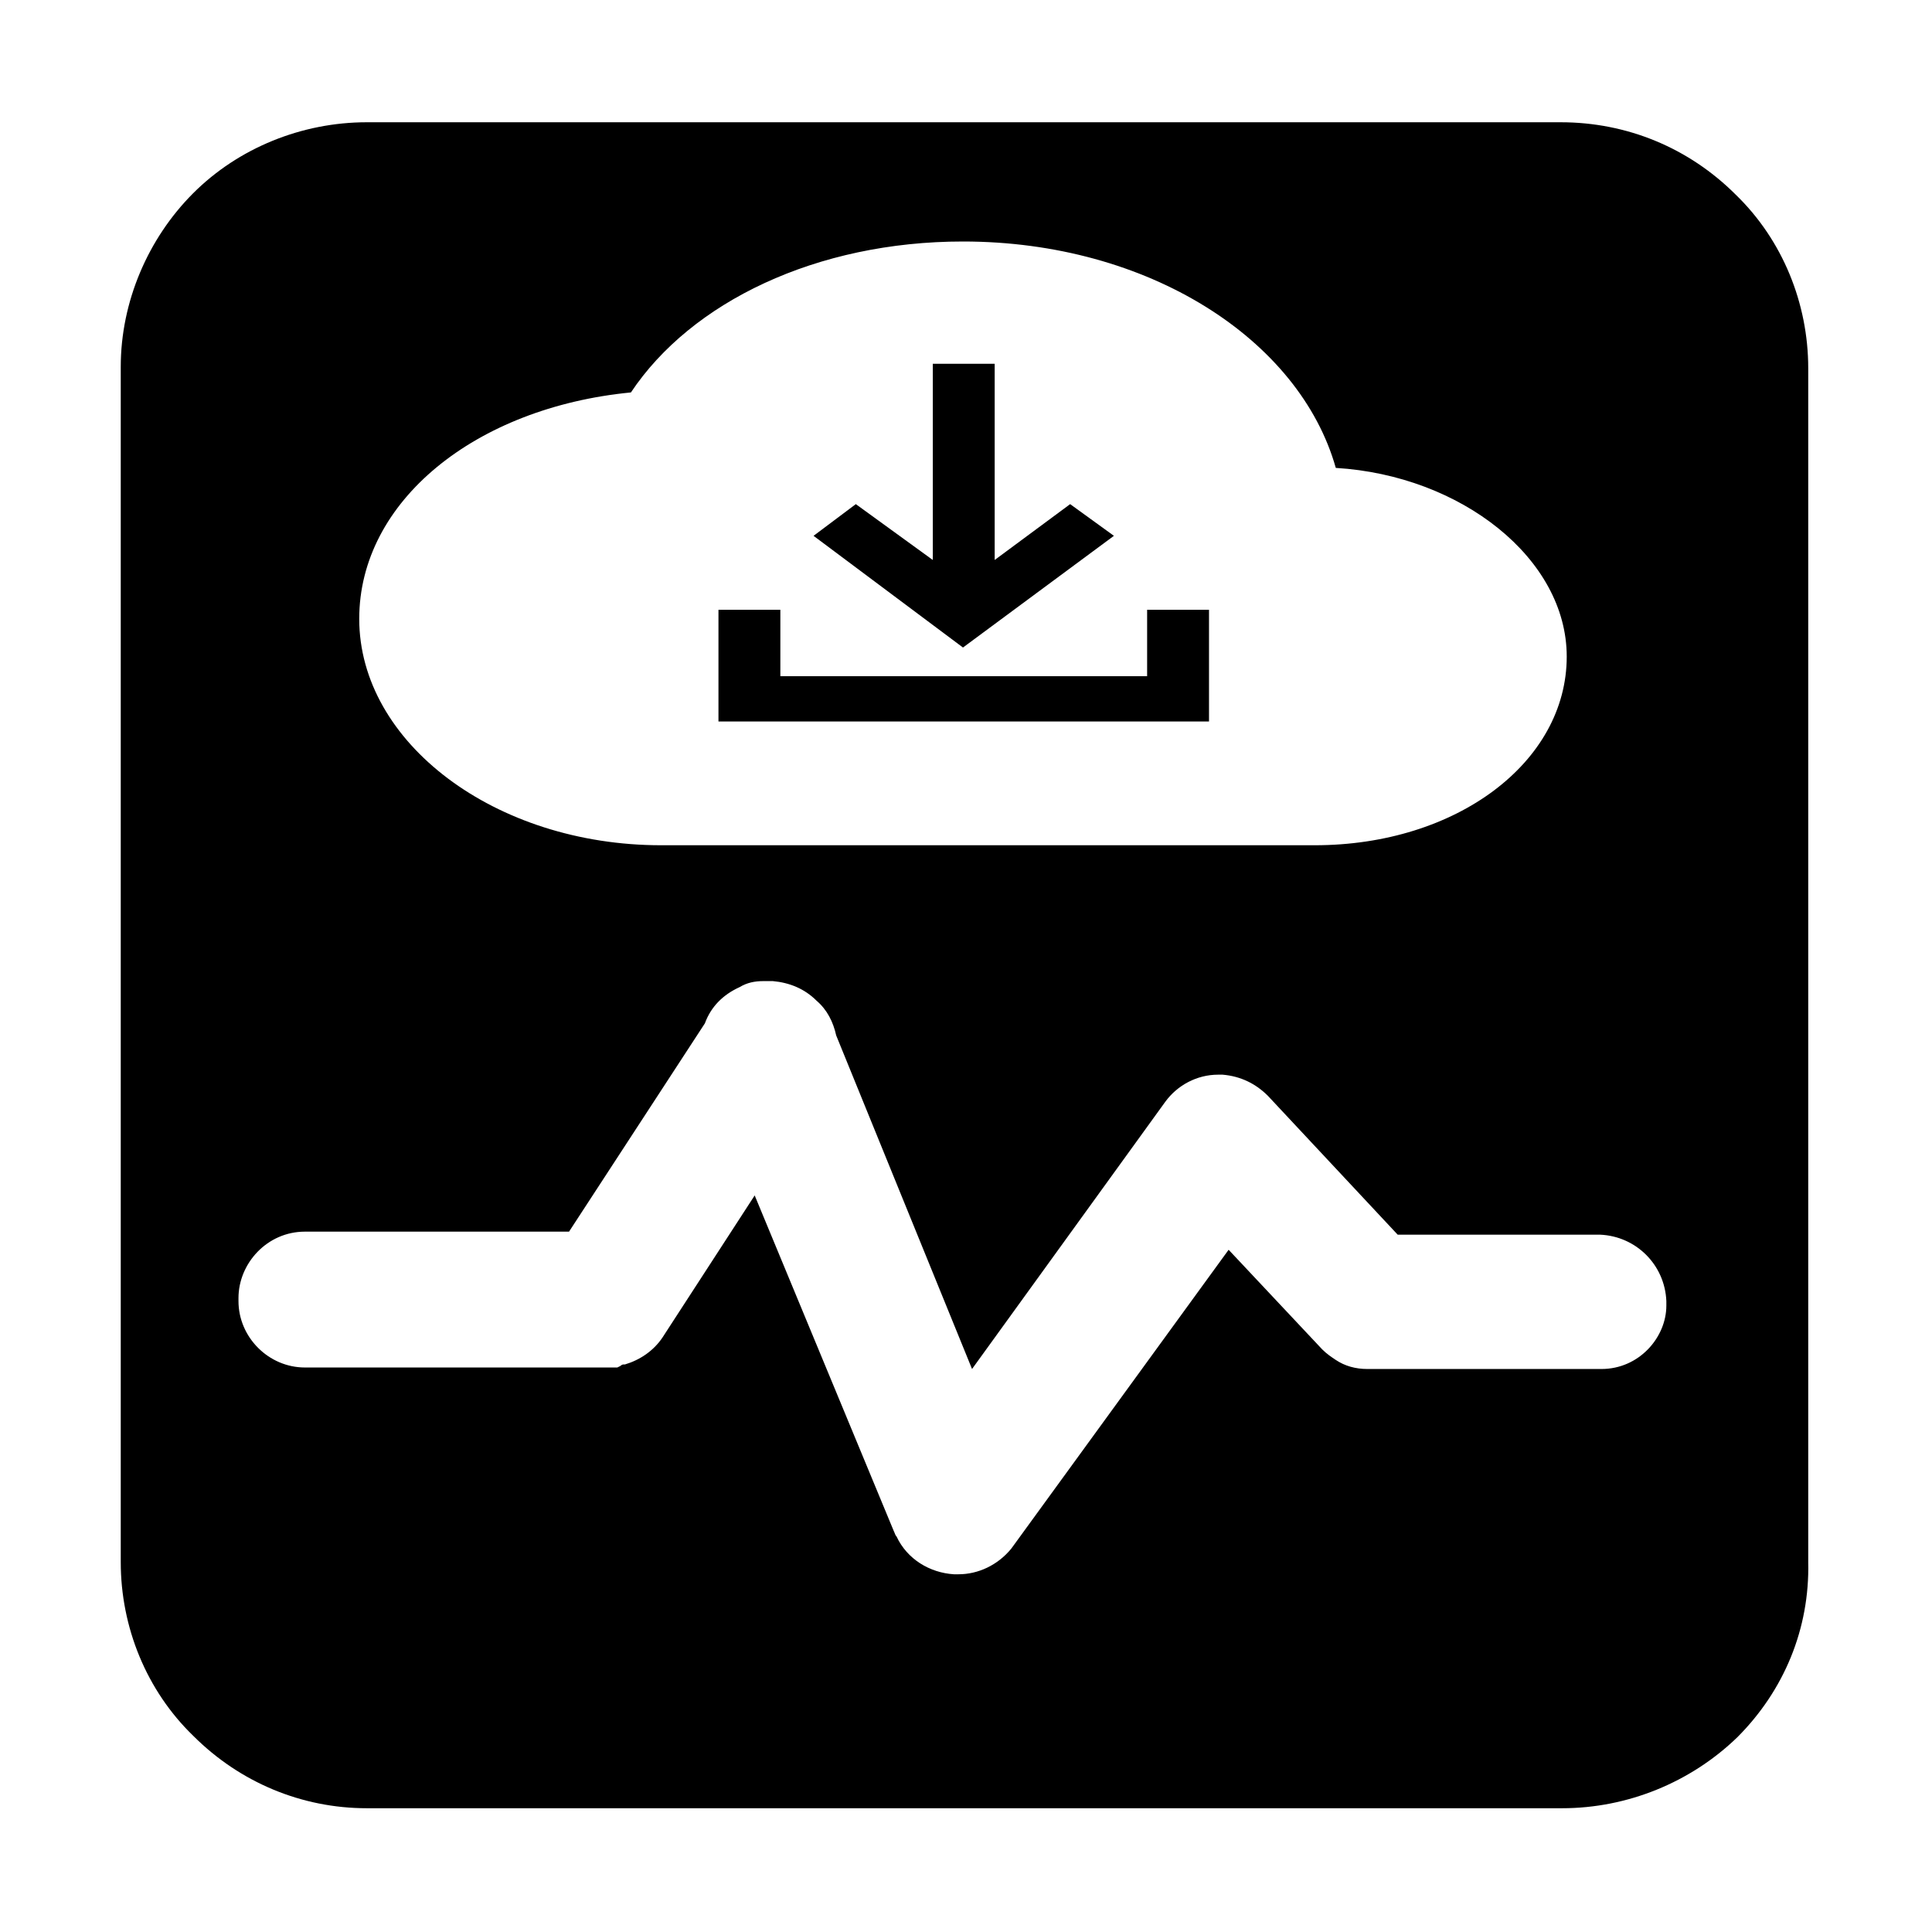
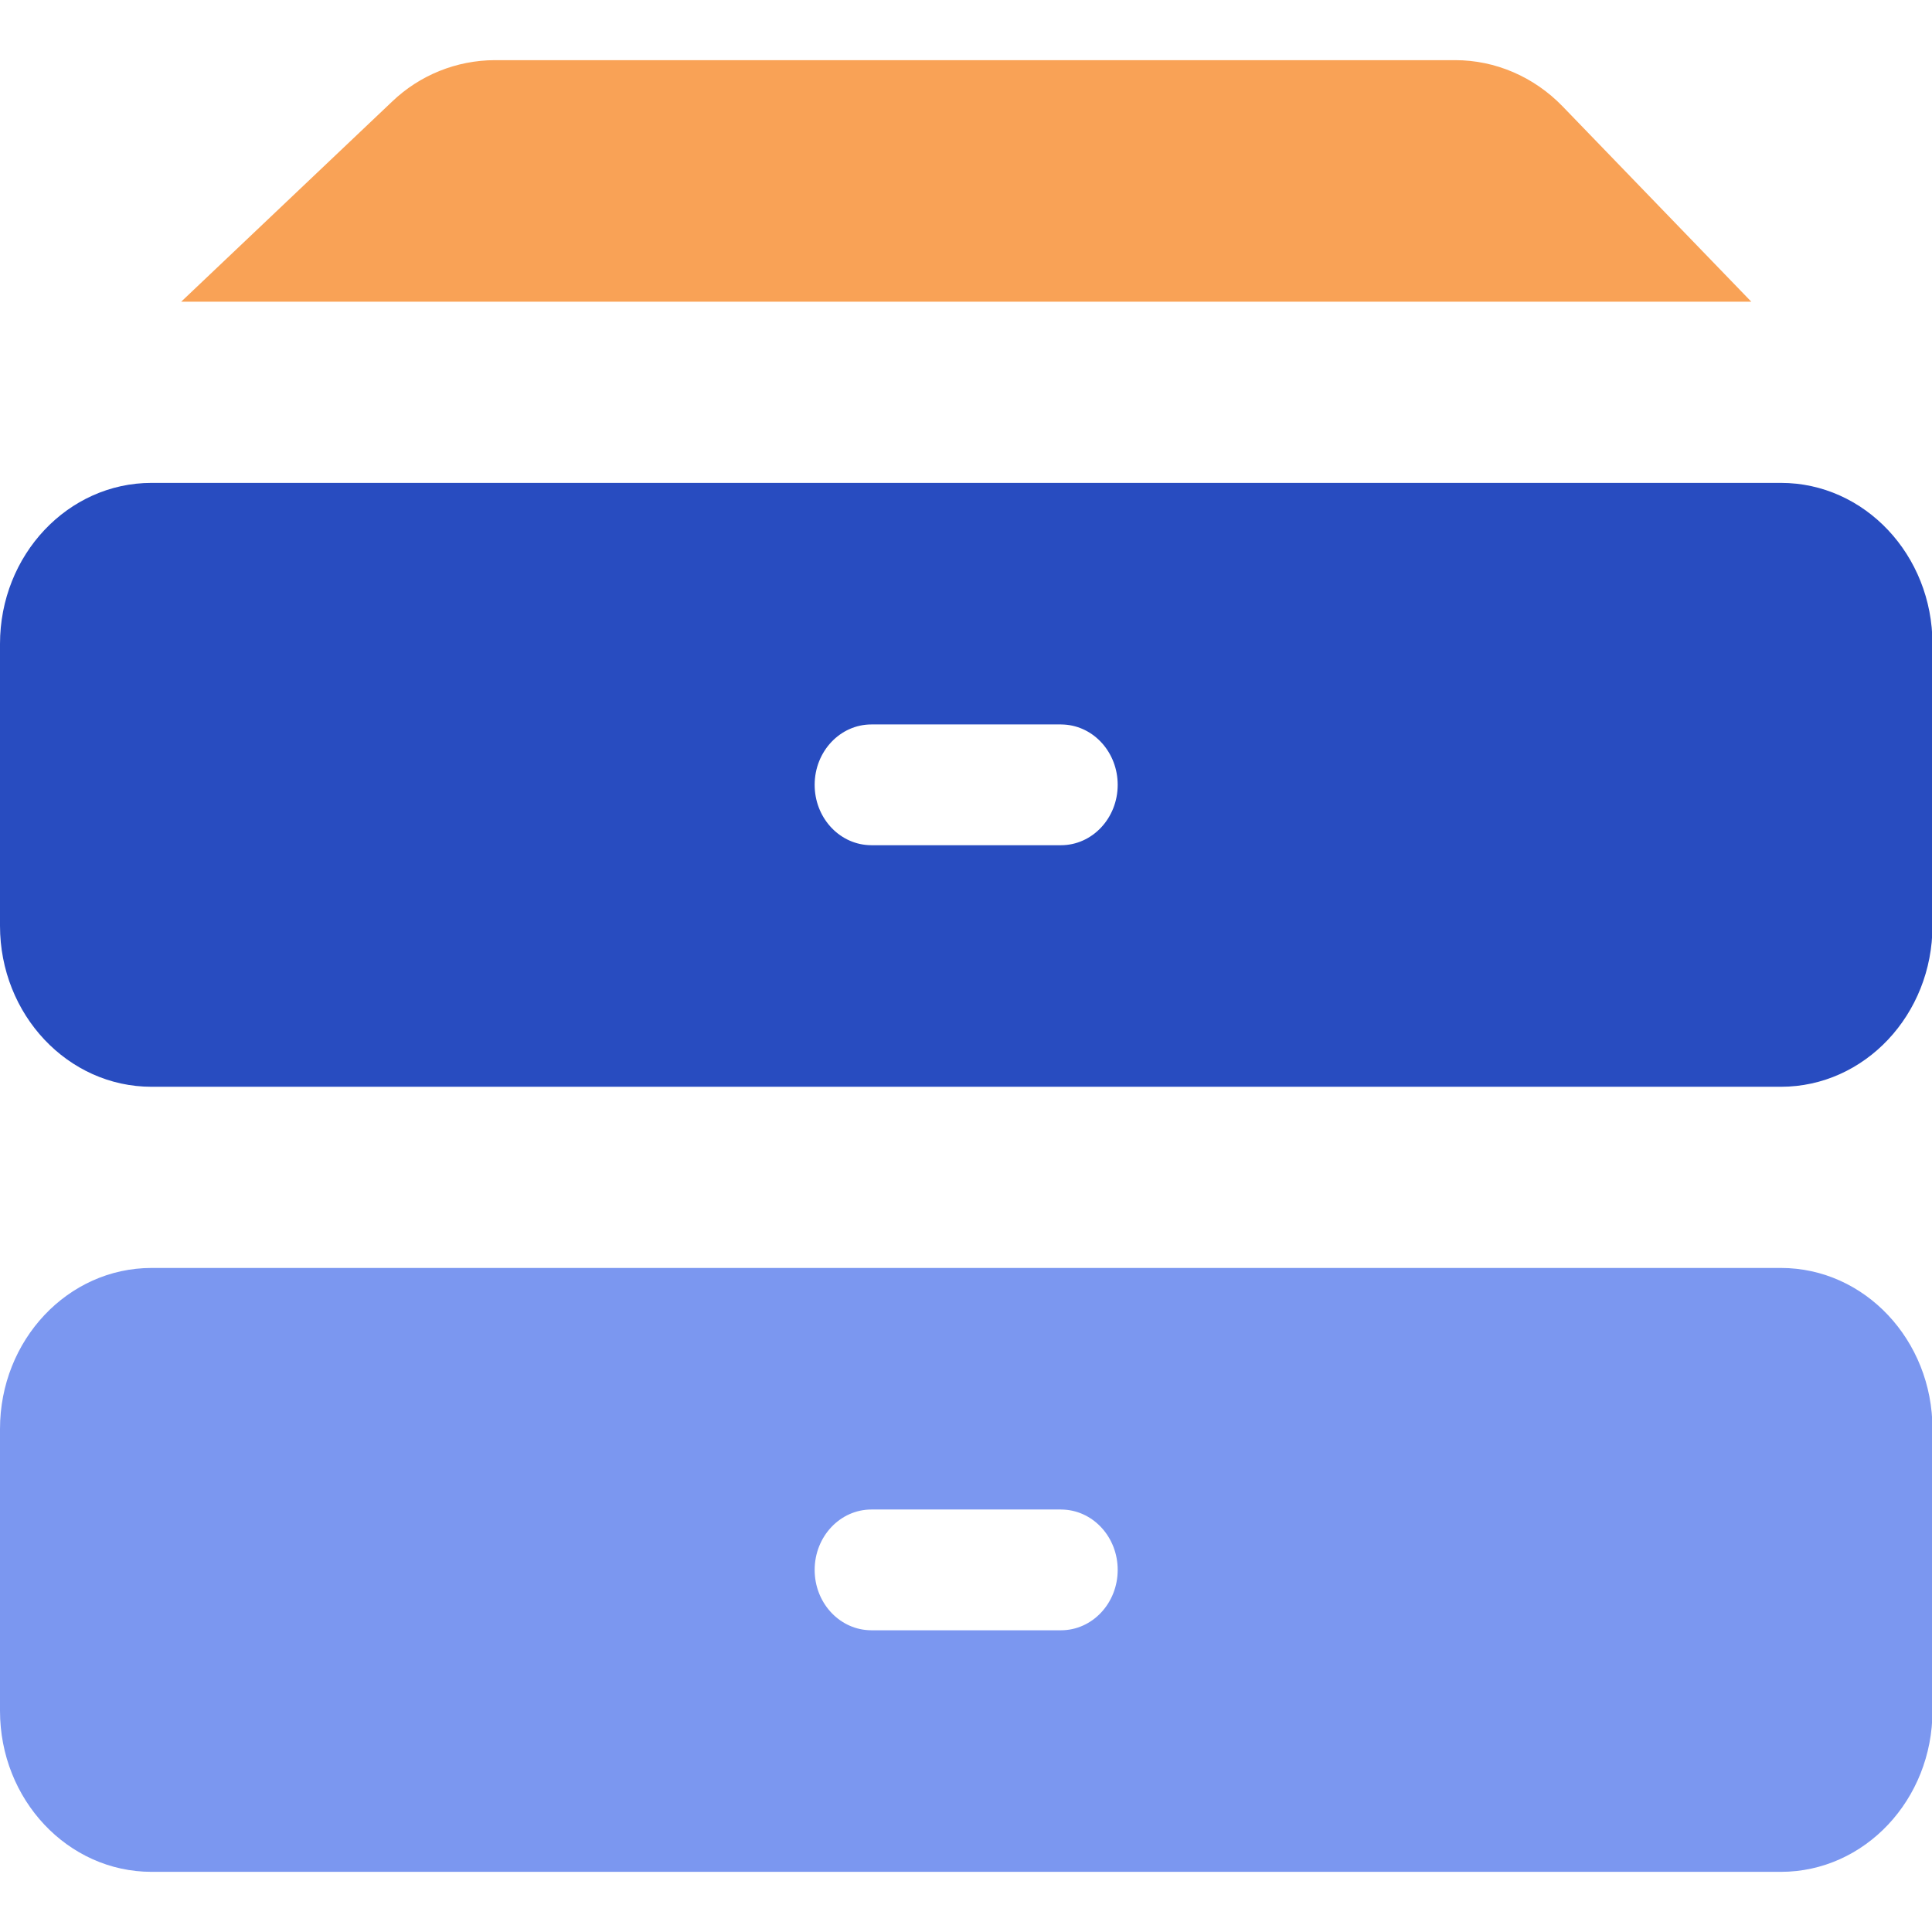
- <svg xmlns="http://www.w3.org/2000/svg" t="1770657178643" class="icon" viewBox="0 0 1024 1024" version="1.1" p-id="10843" width="200" height="200">
-   <path d="M590.4 284l-23.2-16.8-40 29.6v-104h-32.8v104l-40.8-29.6-22.4 16.8 79.2 59.2z" p-id="10844" />
-   <path d="M640.8 323.2H608v35.2H413.6v-35.2h-32.8v59.2h260z" p-id="10845" />
-   <path d="M920 103.2c-24.8-24.8-57.6-38.4-92.8-38.4H194.4c-34.4 0-68 13.6-92 37.6S64 160 64 194.4v633.6c0 34.4 13.6 68 38.4 92 24.8 24.8 57.6 38.4 92 38.4h633.6c34.4 0 68-13.6 92.8-37.6 24.8-24.8 38.4-57.6 37.6-92.8V195.2c0-34.4-13.6-68-38.4-92zM334.4 208c32-48 98.4-80 176-80 98.4 0 178.4 52 197.6 120 66.4 4 122.4 48 122.4 100 0 56-58.4 100-133.6 100H350.4c-88 0-160-54.4-160-120 0-62.4 61.6-112 144-120z m514.4 517.6H724.8c-6.4 0-12-1.6-16.8-4.8-2.4-1.6-4.8-3.2-7.2-5.6l-49.6-52.8L536 820.8c-7.2 8.8-17.6 13.6-28 13.6h-2.4c-12.8-0.8-24.8-8-30.4-20-0.8-0.8-0.8-1.6-1.6-3.2L400 633.6l-48.8 75.2c-4.8 7.2-12 12-20 14.4h-0.8c-0.8 0-1.6 0.8-1.6 0.8l-1.6 0.8H161.6c-19.2 0-35.2-16-35.2-35.2V688c0-18.4 15.2-35.2 35.2-35.2h140l72-110.4c3.2-8.8 9.6-15.2 18.4-19.2 4-2.4 8-3.2 12.8-3.2h4.8c8.8 0.8 16.8 4 23.2 10.4 5.6 4.8 8.8 11.2 10.4 18.4l72 176.8L617.6 584c6.4-8.8 16.8-14.4 28-14.4h2.4c9.6 0.8 17.6 4.8 24 11.2l68.8 73.6H848c19.2 0.8 34.4 16 35.2 35.2v2.4c0 16.8-14.4 33.6-34.4 33.6z" p-id="10846" />
+ <svg xmlns="http://www.w3.org/2000/svg" t="1783752383563" class="icon" viewBox="0 0 1092 1024" version="1.1" p-id="125761" width="200" height="200">
+   <path d="M1006.592 682.667c47.309 0 85.675 40.755 85.675 91.034v159.266C1092.267 983.245 1053.901 1024 1006.592 1024H85.675C38.366 1024 0 983.245 0 932.966v-159.266C0 723.422 38.366 682.667 85.675 682.667h920.917zM599.723 819.2H492.544c-17.749 0-32.085 15.292-32.085 34.133 0 18.193 13.346 33.041 30.208 34.065l1.877 0.068h107.11c17.749 0 32.085-15.292 32.085-34.133 0-18.193-13.346-33.041-30.208-34.065L599.689 819.2z" fill="#7B97F0" p-id="125762" />
+   <path d="M1006.592 238.933C1053.901 238.933 1092.267 279.689 1092.267 329.967v159.266C1092.267 539.511 1053.901 580.267 1006.592 580.267H85.675C38.366 580.267 0 539.511 0 489.233V329.967C0 279.689 38.366 238.933 85.675 238.933h920.917zM599.723 375.467H492.544c-17.749 0-32.085 15.292-32.085 34.133 0 18.193 13.346 33.041 30.208 34.065l1.877 0.068h107.11c17.749 0 32.085-15.292 32.085-34.133 0-18.193-13.346-33.041-30.208-34.065L599.689 375.467z" fill="#284CC0" p-id="125763" />
+   <path d="M279.62 0h542.857c22.733 0 44.544 9.387 60.757 26.146L989.867 136.533H102.4L221.594 23.45A84.241 84.241 0 0 1 279.62 0z" fill="#F9A256" p-id="125764" />
</svg>
